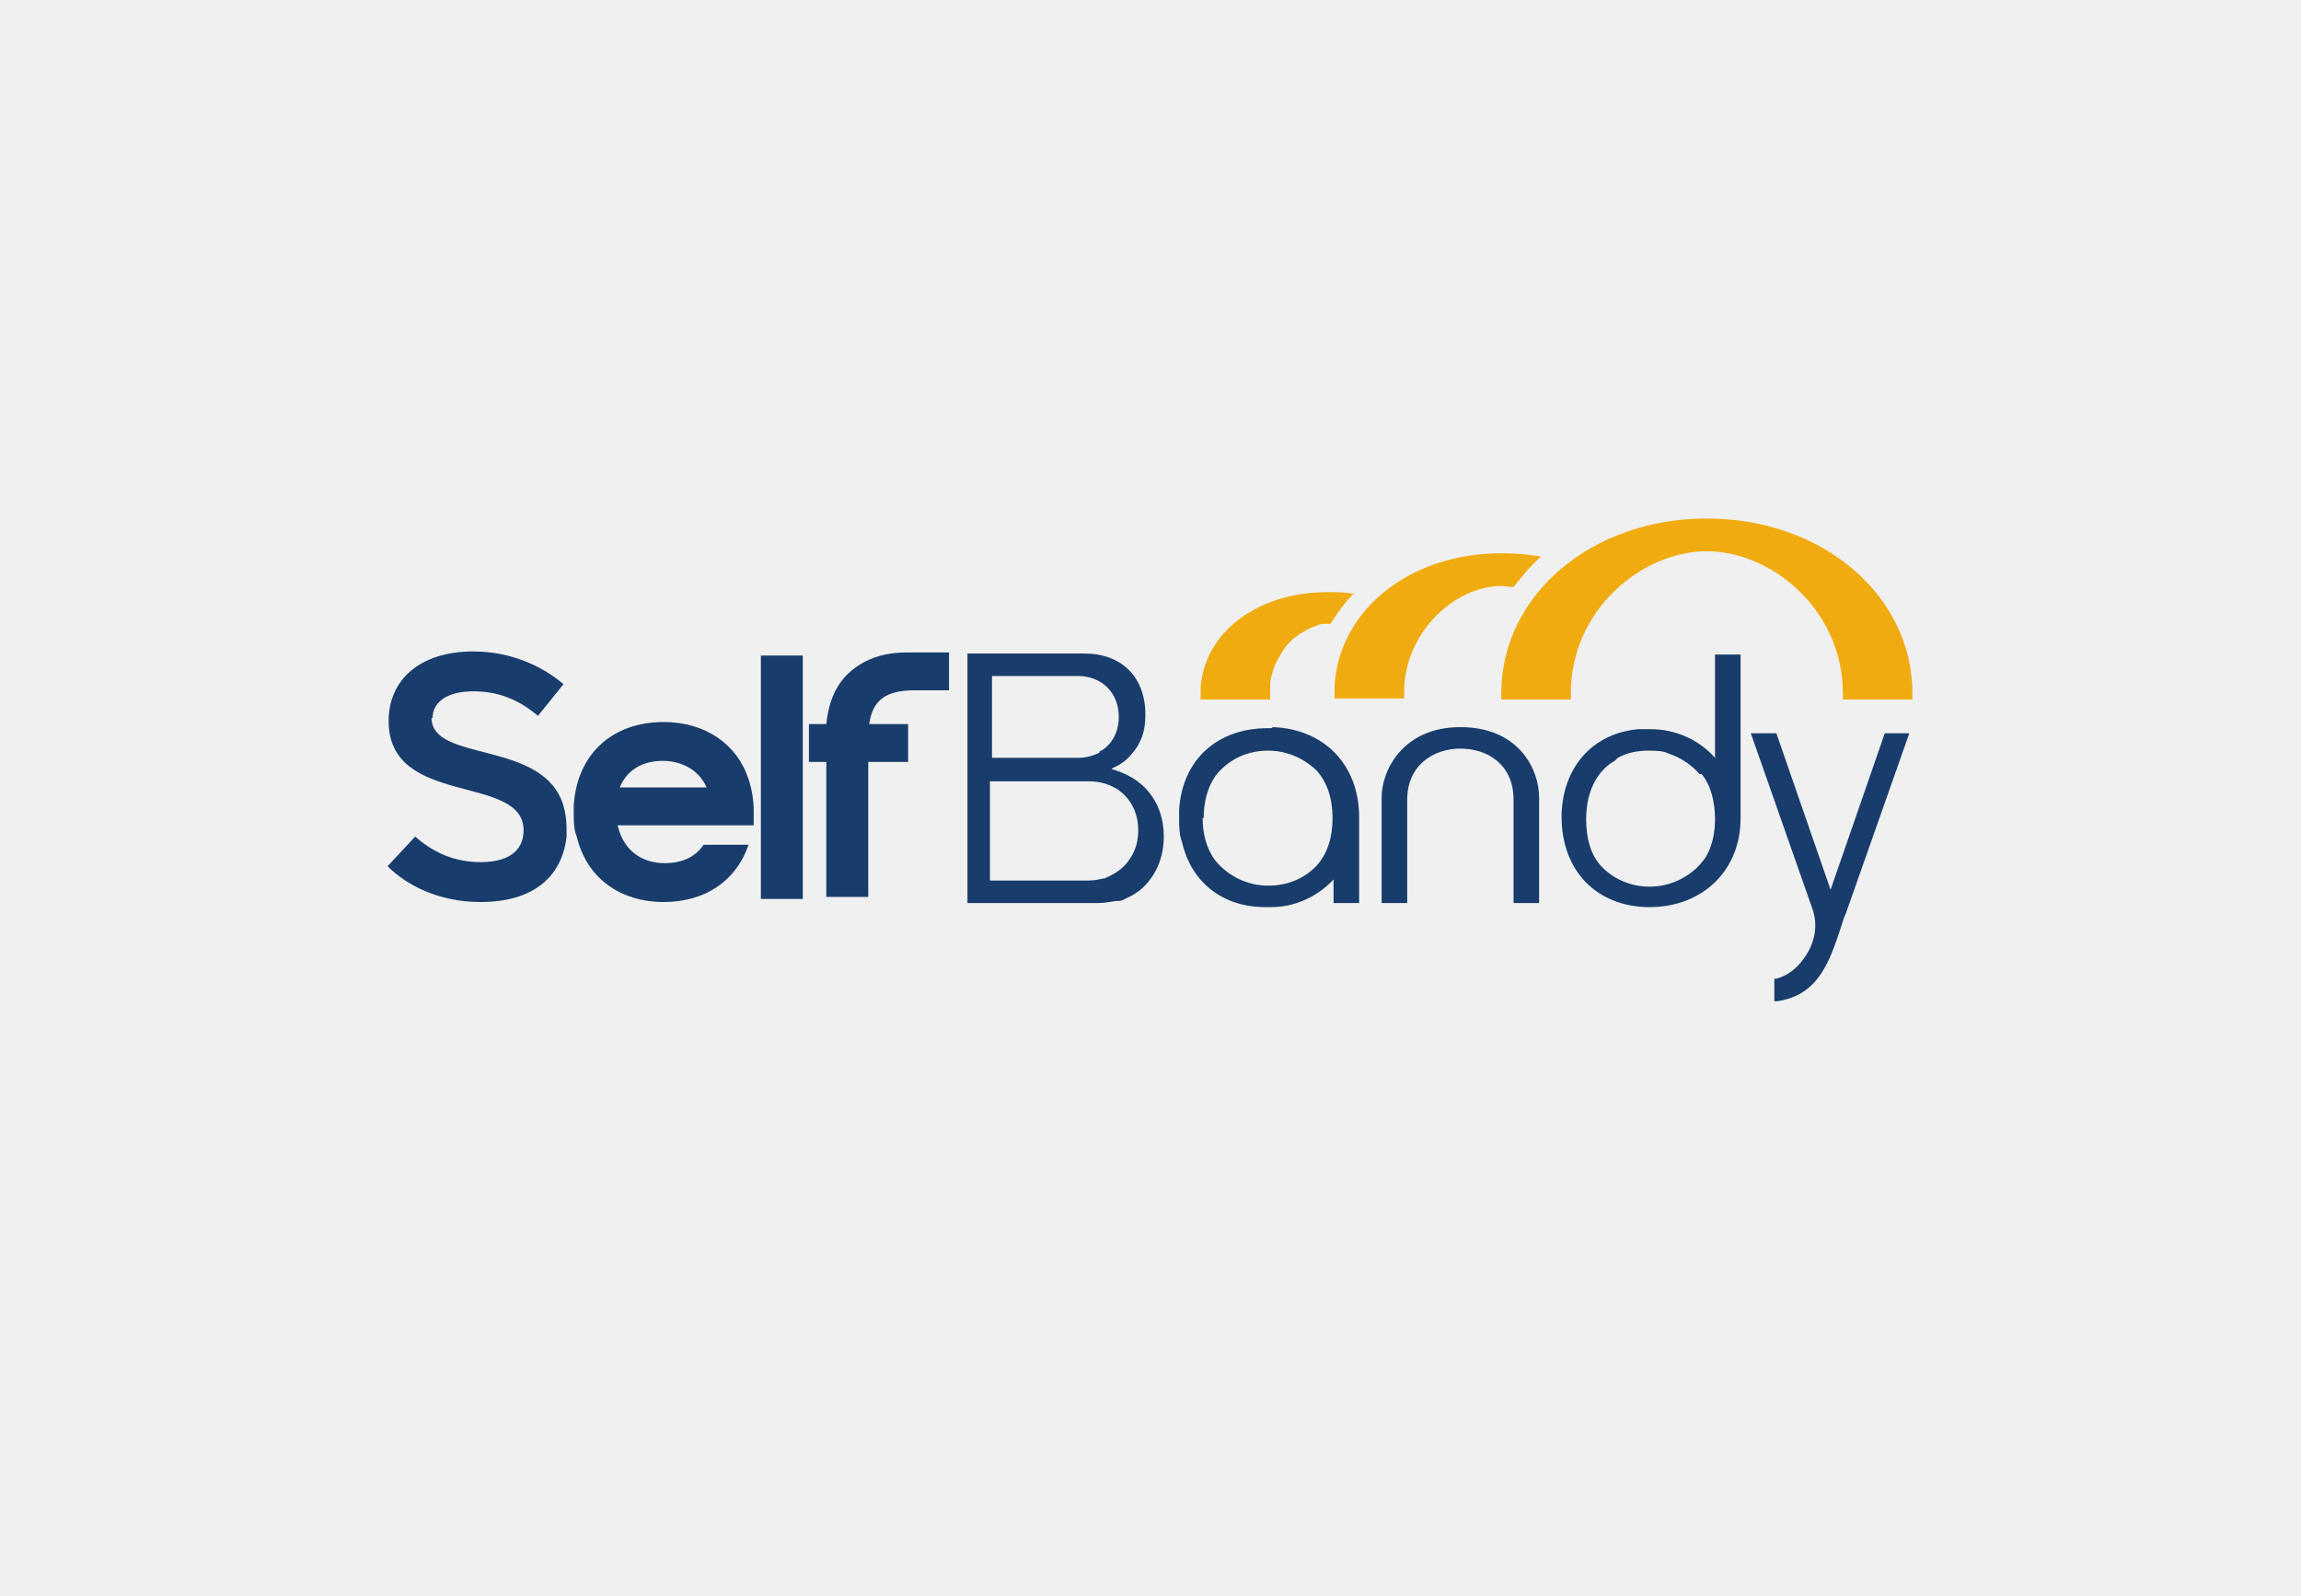
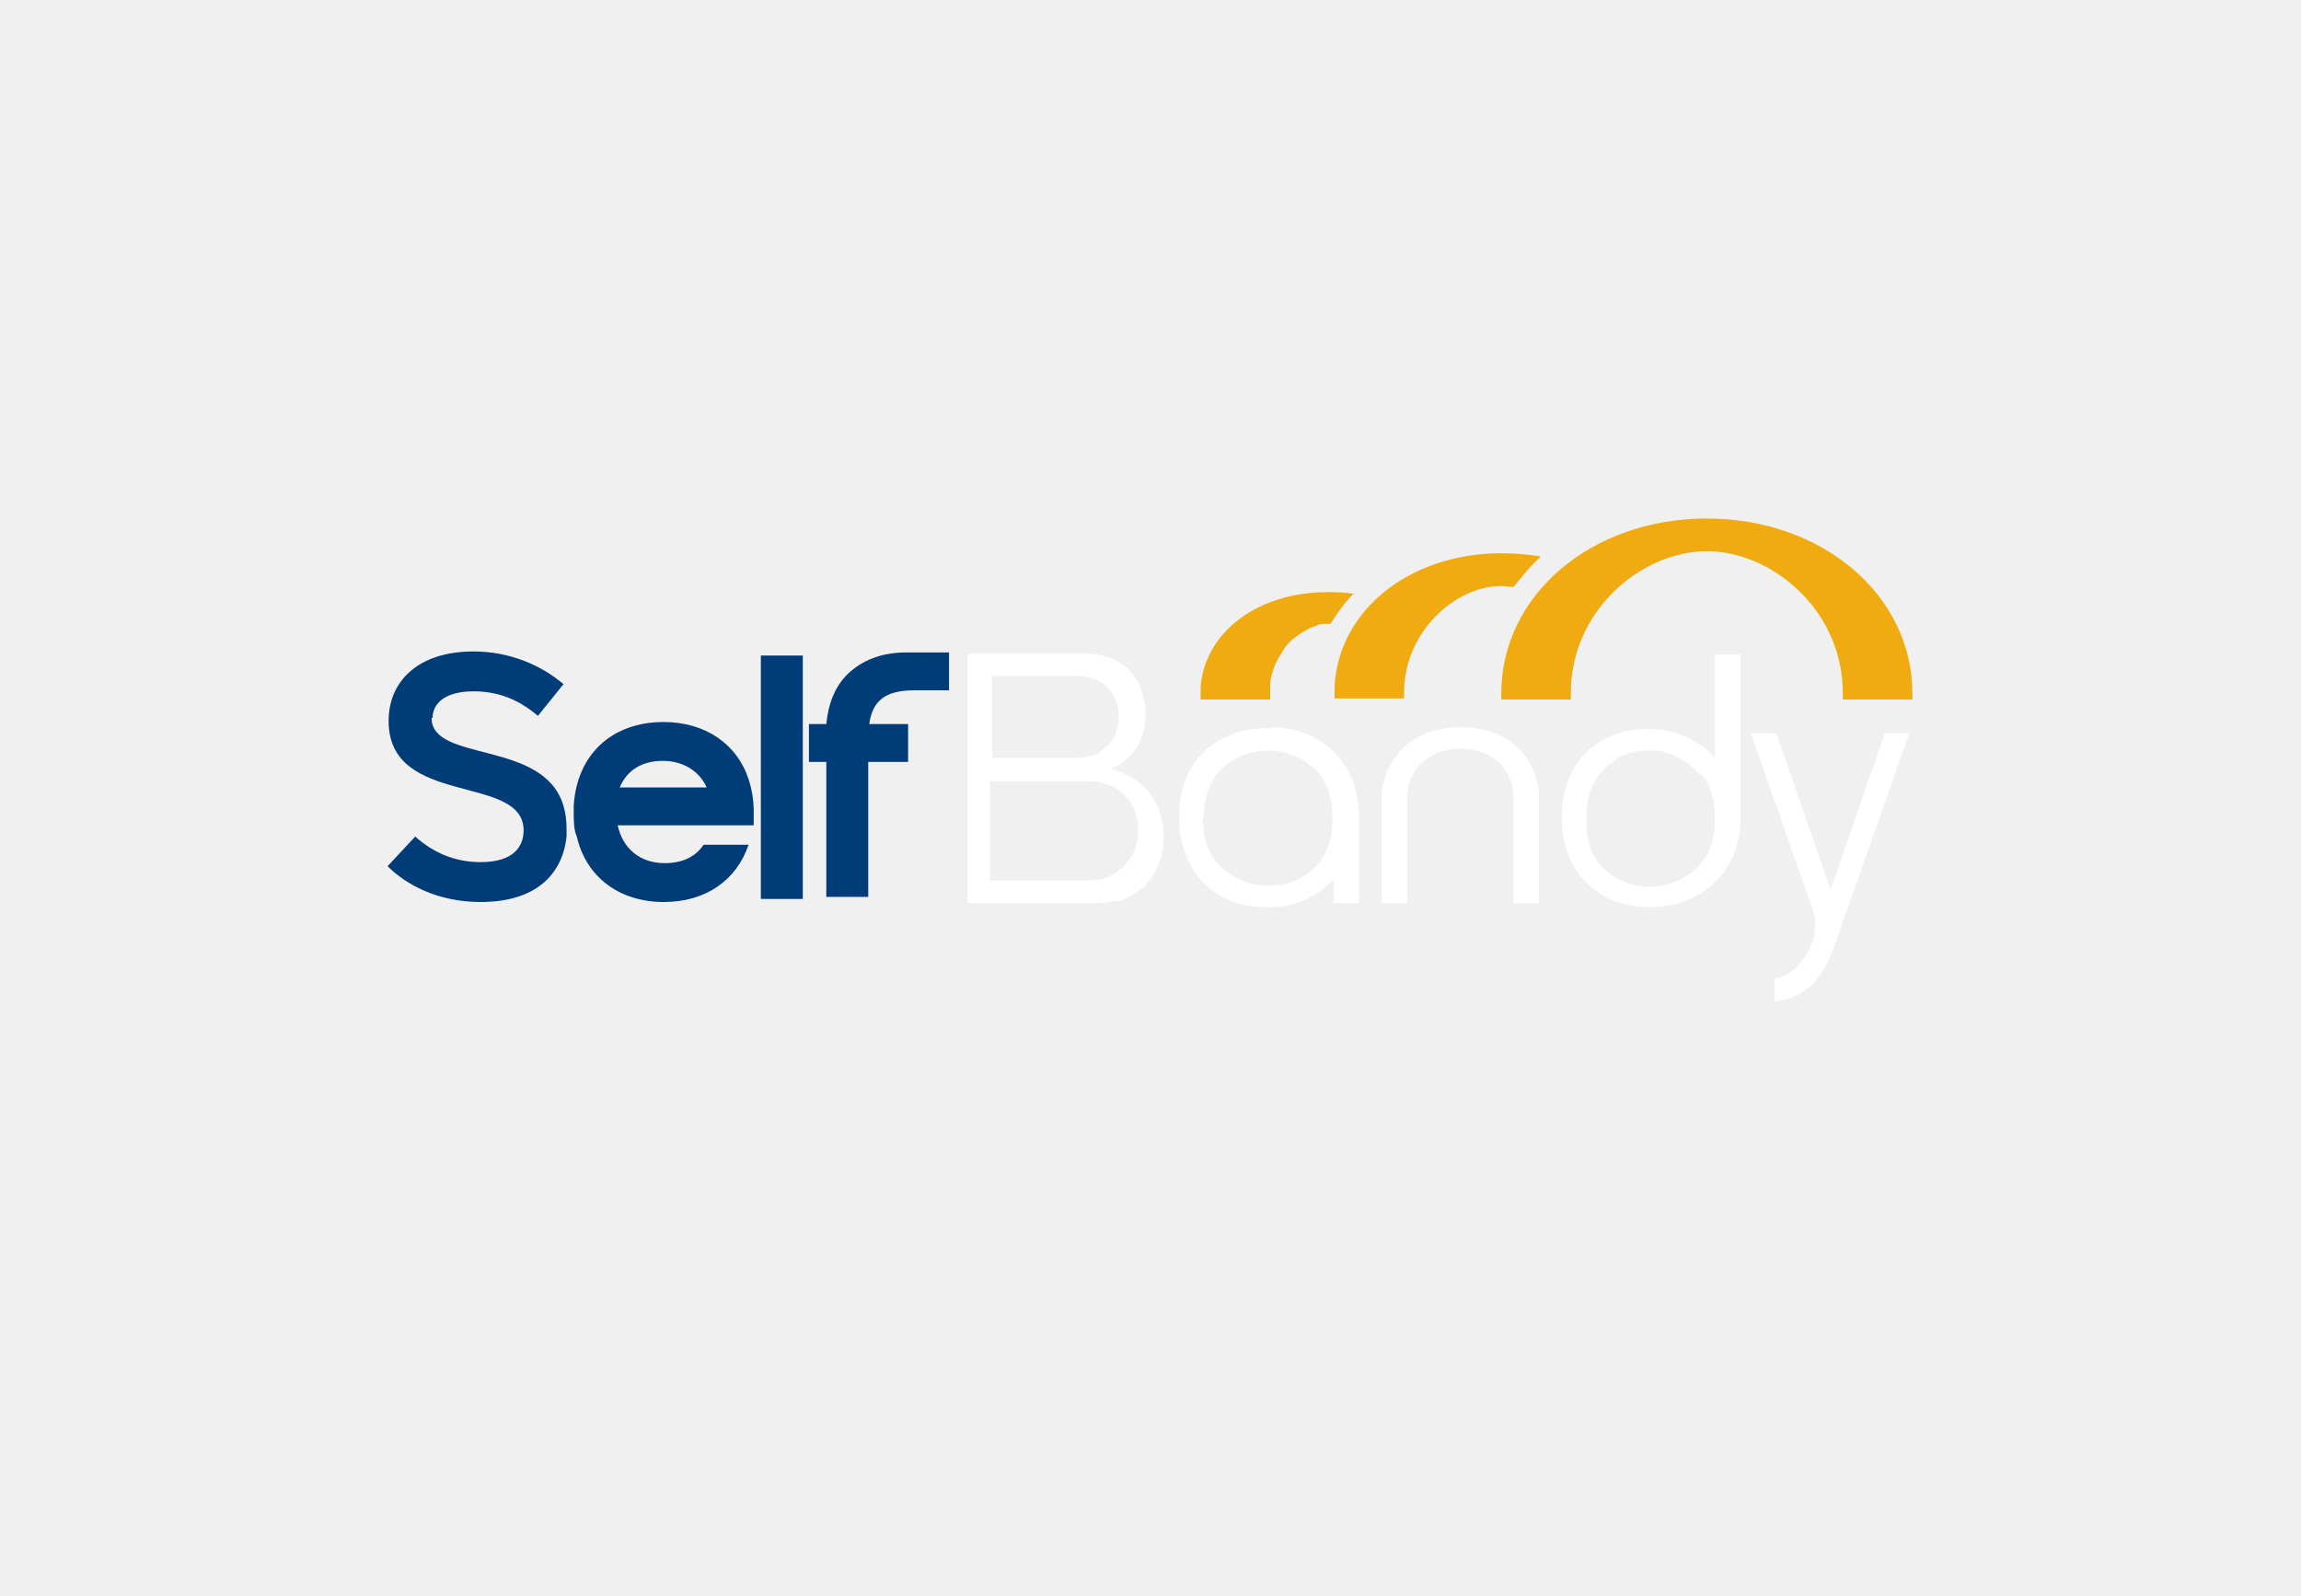
<svg xmlns="http://www.w3.org/2000/svg" id="Livello_1" viewBox="0 0 22.5 15.6">
  <g>
-     <path fill="#183d6c" d="M4.23,7.02c0-.14.12-.26.4-.26.21,0,.42.06.63.24l.25-.31c-.21-.18-.52-.32-.88-.32-.54,0-.83.29-.83.68,0,.85,1.32.51,1.32,1.07,0,.15-.09.31-.42.31-.25,0-.46-.09-.64-.25l-.27.29c.18.18.49.35.91.35.54,0,.8-.27.84-.64,0-.03,0-.05,0-.08,0-.08-.01-.15-.03-.22-.19-.65-1.29-.42-1.29-.86h0Z" />
-     <path fill="#183d6c" d="M6.49,7.06c-.51,0-.85.32-.88.82,0,.02,0,.04,0,.06,0,.09,0,.17.03.24.09.39.41.64.85.64.41,0,.71-.21.83-.56h-.44c-.08.12-.21.18-.38.18-.24,0-.41-.14-.46-.37h1.33s0-.09,0-.14c0-.11-.02-.22-.05-.31-.11-.34-.42-.56-.83-.56h0ZM6.06,7.7c.07-.17.22-.26.42-.26s.36.1.43.26h-.85,0Z" />
-     <rect fill="#183d6c" x="7.44" y="6.41" width=".41" height="2.38" />
-     <path fill="#183d6c" d="M8.92,6.38c-.09,0-.41-.02-.65.23-.11.12-.17.27-.19.47h-.17v.37h.17v1.32h.41v-1.32h.39v-.37h-.38c.03-.23.16-.33.44-.33.08,0,.16,0,.24,0h.1v-.37h-.36,0Z" />
+     <path fill="#003c78" d="M4.23,7.02c0-.14.12-.26.4-.26.21,0,.42.06.63.24l.25-.31c-.21-.18-.52-.32-.88-.32-.54,0-.83.29-.83.68,0,.85,1.32.51,1.32,1.07,0,.15-.09.31-.42.31-.25,0-.46-.09-.64-.25l-.27.29c.18.18.49.35.91.35.54,0,.8-.27.84-.64,0-.03,0-.05,0-.08,0-.08-.01-.15-.03-.22-.19-.65-1.29-.42-1.29-.86h0Z" />
+     <path fill="#003c78" d="M6.49,7.06c-.51,0-.85.32-.88.82,0,.02,0,.04,0,.06,0,.09,0,.17.03.24.09.39.41.64.85.64.41,0,.71-.21.83-.56h-.44c-.08.12-.21.18-.38.18-.24,0-.41-.14-.46-.37h1.33s0-.09,0-.14c0-.11-.02-.22-.05-.31-.11-.34-.42-.56-.83-.56h0ZM6.06,7.7c.07-.17.22-.26.42-.26s.36.1.43.26h-.85,0Z" />
+     <rect fill="#003c78" x="7.44" y="6.41" width=".41" height="2.38" />
+     <path fill="#003c78" d="M8.92,6.38c-.09,0-.41-.02-.65.23-.11.12-.17.27-.19.47h-.17v.37h.17v1.32h.41v-1.32h.39v-.37h-.38c.03-.23.16-.33.44-.33.08,0,.16,0,.24,0h.1v-.37h-.36,0Z" />
  </g>
  <g>
-     <path fill="#183d6c" d="M14.28,7.11c-.56,0-.77.42-.77.69v1.03h.25v-1.01c0-.34.26-.5.52-.5s.52.15.52.5v1.01h.25v-1.03c0-.28-.2-.69-.77-.69h0Z" />
-     <path fill="#183d6c" d="M18.43,7.17l-.53,1.53-.53-1.53h-.25l.6,1.71c.06.16.03.34-.08.49-.07.1-.16.17-.27.2h-.02v.22h.03c.4-.06.51-.38.63-.75h-.02s.02,0,.02,0h0s.02-.07.04-.11l.62-1.76h-.25Z" />
-     <path fill="#183d6c" d="M10.88,7.51c.07-.03.13-.07.18-.13.1-.11.14-.23.14-.39,0-.37-.23-.6-.6-.6h-1.14s0,2.44,0,2.44h1.26s.01,0,.01,0c0,0,0,0,.01,0,.05,0,.11-.01.17-.02.01,0,.02,0,.03,0,.03,0,.06-.02.08-.03.05-.02.09-.05.12-.07.15-.12.24-.31.24-.53,0-.17-.05-.32-.15-.44-.09-.11-.22-.18-.36-.22h0ZM10.75,7.36c-.06.03-.13.05-.21.05h-.84v-.8h.84c.23,0,.4.16.4.4,0,.15-.07.28-.19.34ZM9.69,7.64h.96c.11,0,.2.03.28.08.13.09.2.23.2.4,0,.09-.02.18-.07.26-.02.03-.04.06-.07.09-.05.05-.12.09-.19.12,0,0,0,0-.01,0-.05.01-.09.02-.15.02h-.96v-.97h0Z" />
-     <path fill="#183d6c" d="M16.77,7.41c-.16-.18-.39-.28-.63-.28-.04,0-.07,0-.12,0-.44.04-.73.36-.75.82h0s0,.03,0,.04h0c0,.53.35.88.86.88s.89-.35.89-.87v-1.6h-.25v1h0ZM16.64,7.57c.09.11.13.27.13.44,0,.14-.03.27-.09.37-.12.18-.33.29-.55.29-.19,0-.37-.08-.49-.22-.09-.11-.13-.26-.13-.44,0-.25.09-.45.26-.56.01,0,.03-.02.04-.03h0s0,0,.01-.01h0c.09-.05.19-.07.3-.07.07,0,.14,0,.2.03.12.04.22.11.3.2h0Z" />
-     <path fill="#183d6c" d="M12.43,7.12h-.01s-.01,0-.02,0c-.5,0-.84.31-.87.8,0,.03,0,.05,0,.07,0,.09,0,.17.03.25.09.39.4.63.81.63.01,0,.02,0,.03,0h.03c.23,0,.45-.1.61-.27v.23h.25v-.84c0-.51-.34-.86-.84-.88h0ZM11.77,8c0-.16.04-.31.12-.42.13-.16.31-.24.51-.24.18,0,.34.07.47.19.11.12.16.28.16.47s-.05.35-.16.47c-.13.13-.29.19-.47.19-.2,0-.39-.09-.52-.25-.08-.11-.12-.25-.12-.41h0ZM12.41,8.84h0Z" />
+     <path fill="#ffffff" d="M14.28,7.11c-.56,0-.77.42-.77.69v1.03h.25v-1.01c0-.34.26-.5.52-.5s.52.15.52.5v1.01h.25v-1.03c0-.28-.2-.69-.77-.69h0Z" />
+     <path fill="#ffffff" d="M18.43,7.17l-.53,1.53-.53-1.53h-.25l.6,1.71c.06.16.03.34-.08.49-.07.1-.16.17-.27.2h-.02v.22h.03c.4-.06.51-.38.63-.75h-.02s.02,0,.02,0h0s.02-.07.04-.11l.62-1.76h-.25Z" />
+     <path fill="#ffffff" d="M10.88,7.51c.07-.03.13-.07.18-.13.1-.11.14-.23.14-.39,0-.37-.23-.6-.6-.6h-1.14s0,2.44,0,2.44h1.26s.01,0,.01,0c0,0,0,0,.01,0,.05,0,.11-.01.17-.02.01,0,.02,0,.03,0,.03,0,.06-.02.08-.03.05-.02.09-.05.12-.07.15-.12.24-.31.24-.53,0-.17-.05-.32-.15-.44-.09-.11-.22-.18-.36-.22h0ZM10.75,7.36c-.06.03-.13.05-.21.05h-.84v-.8h.84c.23,0,.4.16.4.4,0,.15-.07.28-.19.34ZM9.69,7.64h.96c.11,0,.2.03.28.08.13.09.2.23.2.4,0,.09-.02.18-.07.26-.02.03-.04.06-.07.09-.05.05-.12.09-.19.12,0,0,0,0-.01,0-.05.01-.09.02-.15.02h-.96v-.97h0Z" />
+     <path fill="#ffffff" d="M16.77,7.41c-.16-.18-.39-.28-.63-.28-.04,0-.07,0-.12,0-.44.04-.73.36-.75.82h0s0,.03,0,.04h0c0,.53.35.88.86.88s.89-.35.89-.87v-1.6h-.25v1h0ZM16.64,7.57c.09.11.13.27.13.44,0,.14-.03.27-.09.37-.12.18-.33.29-.55.29-.19,0-.37-.08-.49-.22-.09-.11-.13-.26-.13-.44,0-.25.09-.45.26-.56.01,0,.03-.02.04-.03h0s0,0,.01-.01h0c.09-.05.19-.07.3-.07.07,0,.14,0,.2.03.12.04.22.11.3.2h0Z" />
+     <path fill="#ffffff" d="M12.43,7.12h-.01s-.01,0-.02,0c-.5,0-.84.31-.87.8,0,.03,0,.05,0,.07,0,.09,0,.17.03.25.09.39.4.63.81.63.01,0,.02,0,.03,0h.03c.23,0,.45-.1.61-.27v.23h.25v-.84c0-.51-.34-.86-.84-.88h0ZM11.77,8c0-.16.04-.31.12-.42.13-.16.31-.24.51-.24.18,0,.34.07.47.19.11.12.16.28.16.47s-.05.35-.16.47c-.13.13-.29.19-.47.19-.2,0-.39-.09-.52-.25-.08-.11-.12-.25-.12-.41h0ZM12.41,8.84h0Z" />
  </g>
  <g>
    <path fill="#f0ab10" d="M15.06,5.45c-.1.09-.18.19-.26.29-.04,0-.08-.01-.12-.01-.45,0-.95.45-.95,1.04,0,.02,0,.04,0,.06h-.68v-.06s0-.04,0-.06c.04-.74.73-1.3,1.63-1.3.13,0,.25.01.38.03h0Z" />
    <path fill="#f0ab10" d="M16.69,5.07c-1.13,0-2.01.75-2.01,1.71,0,.02,0,.04,0,.06h.68s0-.04,0-.06c0-.82.7-1.39,1.33-1.39s1.33.57,1.33,1.39c0,.02,0,.04,0,.06h.68s0-.04,0-.06c0-.96-.88-1.71-2.01-1.71h0ZM16.87,8.48h0s0,0,0,0h0Z" />
  </g>
  <path fill="#f0ab10" d="M13.24,5.8c-.09.09-.16.19-.23.3-.01,0-.03,0-.04,0-.03,0-.07,0-.1.02-.04.01-.08.03-.11.05-.04.02-.08.05-.12.08-.04.04-.07.07-.1.12-.03.05-.06.1-.08.15-.02.06-.04.12-.04.19,0,.04,0,.13,0,.13h-.68s0-.02,0-.03c0,0,0-.02,0-.03,0-.01,0-.02,0-.03,0-.01,0-.02,0-.03.04-.54.56-.93,1.24-.93.09,0,.18,0,.27.02h0Z" />
</svg>
